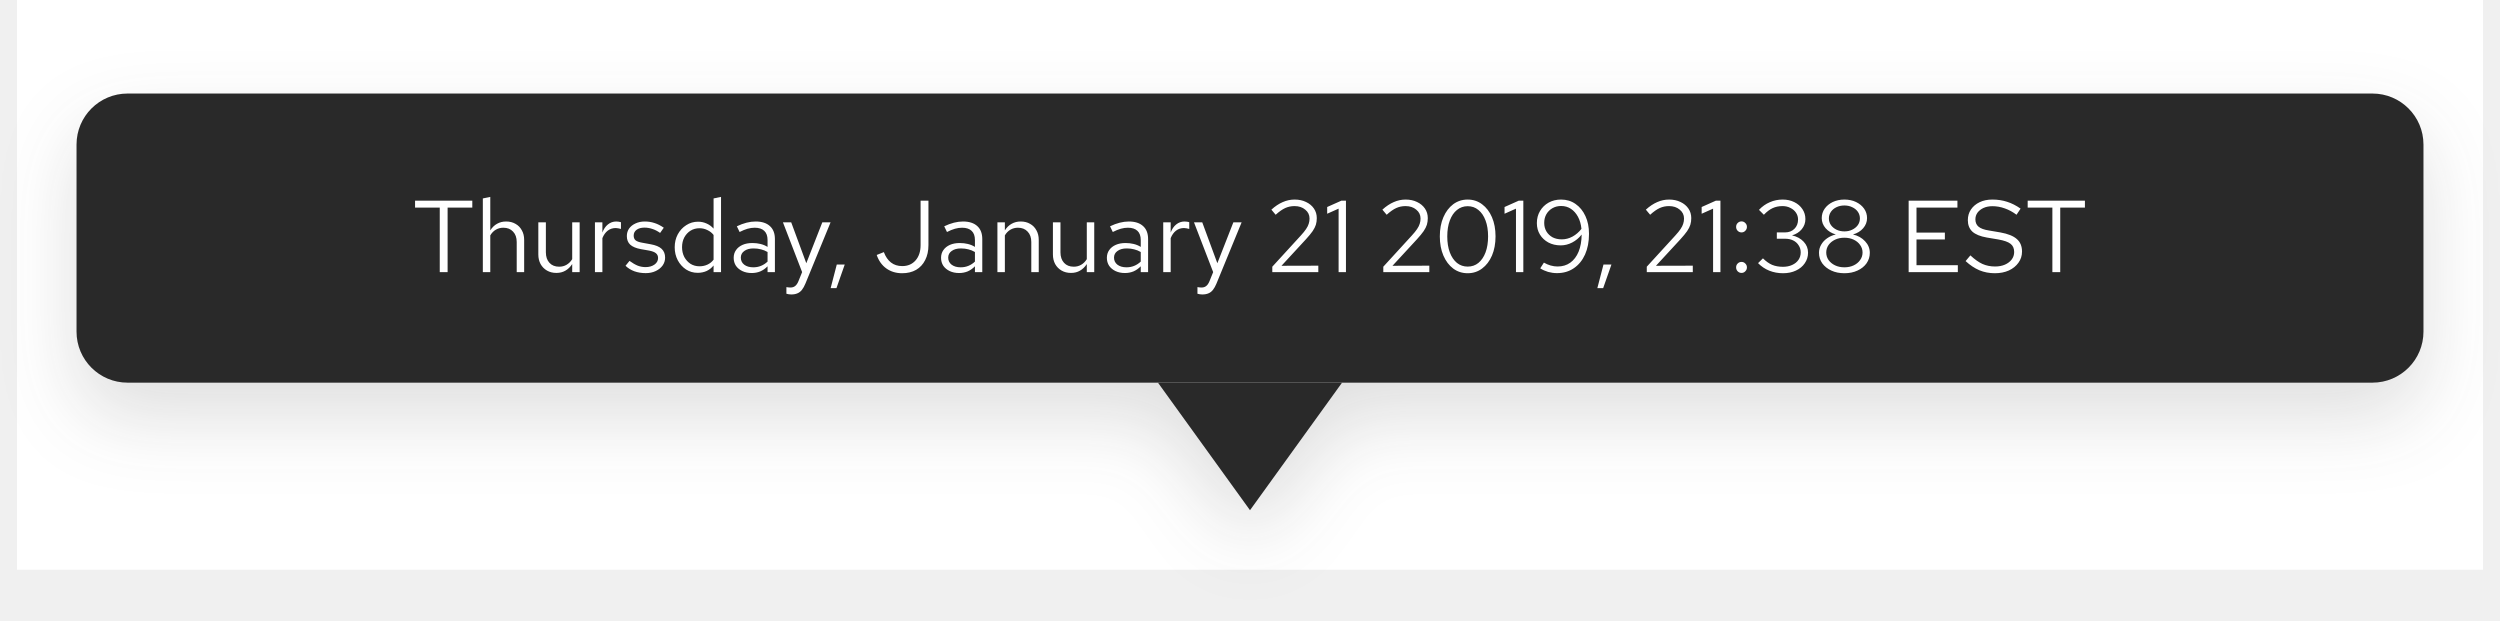
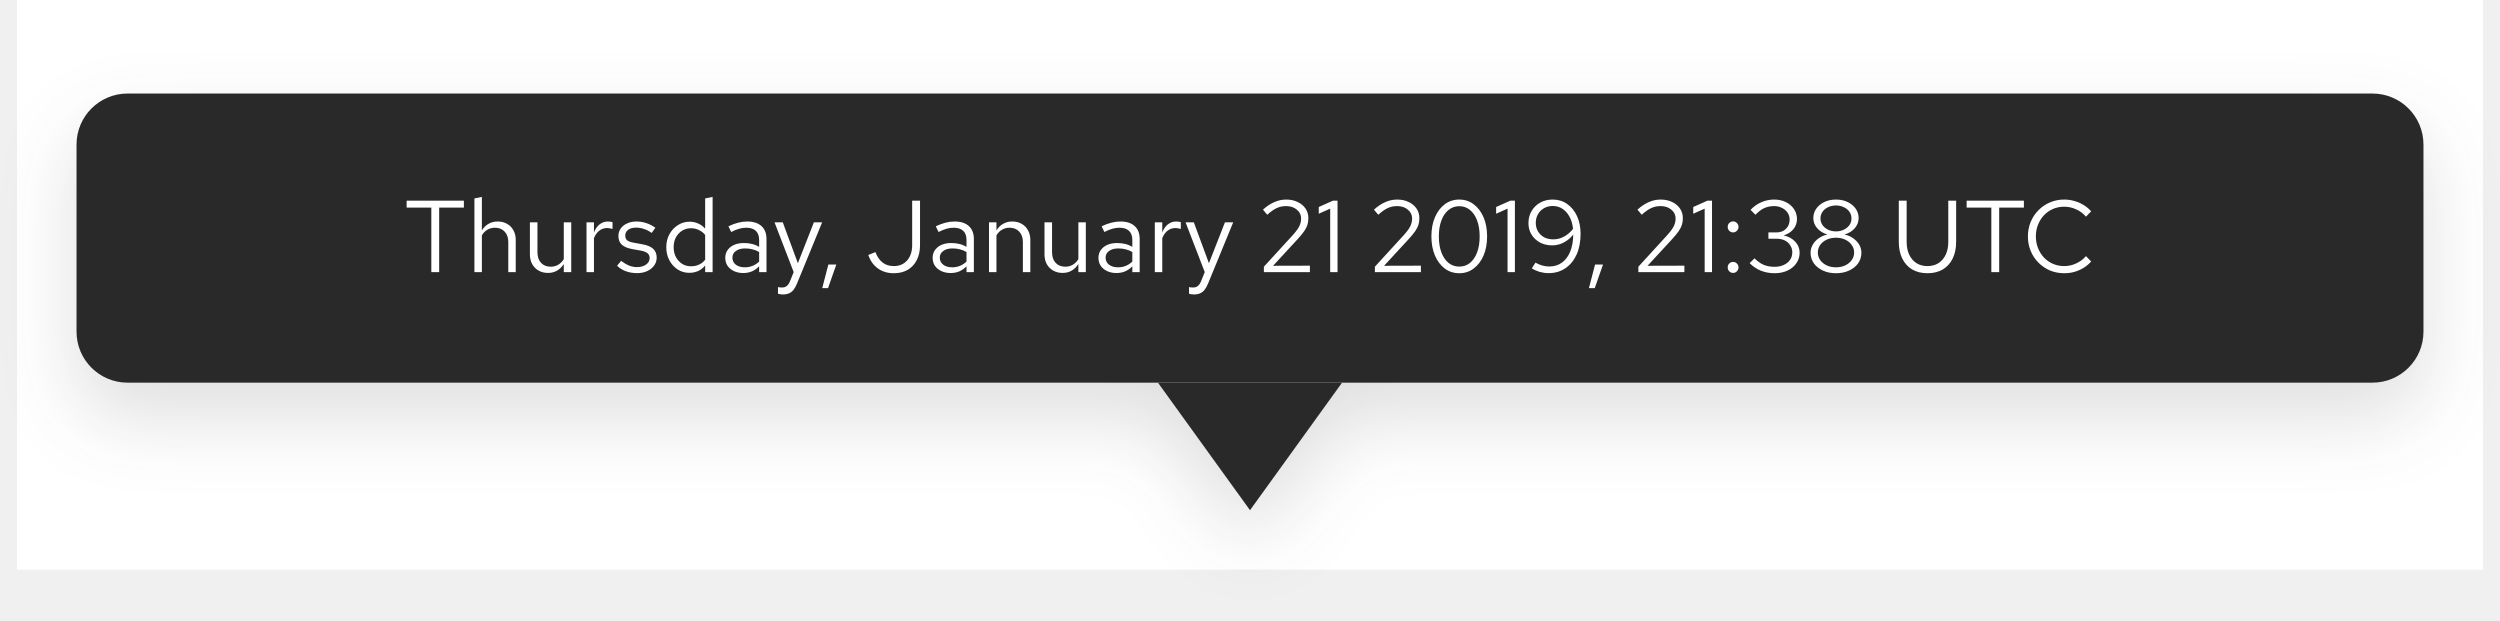
<svg xmlns="http://www.w3.org/2000/svg" width="294" height="73" viewBox="0 0 294 73" fill="none">
  <rect width="290" height="67" transform="translate(2)" fill="white" />
  <g filter="url(#filter0_d_1896_8825)">
    <path d="M9 17C9 13.686 11.686 11 15 11H279C282.314 11 285 13.686 285 17V39C285 42.314 282.314 45 279 45H15C11.686 45 9 42.314 9 39V17Z" fill="#292929" />
-     <path d="M51.715 32V24.416H48.811V23.6H55.543V24.416H52.639V32H51.715ZM56.781 32V23.336L57.657 23.156V27.092C57.881 26.74 58.149 26.48 58.461 26.312C58.773 26.136 59.125 26.048 59.517 26.048C59.941 26.048 60.309 26.14 60.621 26.324C60.941 26.5 61.189 26.752 61.365 27.08C61.549 27.4 61.641 27.776 61.641 28.208V32H60.765V28.46C60.765 27.94 60.621 27.532 60.333 27.236C60.053 26.932 59.673 26.78 59.193 26.78C58.873 26.78 58.581 26.856 58.317 27.008C58.053 27.16 57.833 27.384 57.657 27.68V32H56.781ZM65.431 32.096C65.015 32.096 64.647 32.004 64.327 31.82C64.007 31.636 63.755 31.38 63.571 31.052C63.395 30.724 63.307 30.348 63.307 29.924V26.144H64.195V29.672C64.195 30.192 64.335 30.604 64.615 30.908C64.895 31.212 65.275 31.364 65.755 31.364C66.083 31.364 66.375 31.288 66.631 31.136C66.895 30.984 67.115 30.764 67.291 30.476V26.144H68.167V32H67.291V31.052C67.067 31.396 66.799 31.656 66.487 31.832C66.183 32.008 65.831 32.096 65.431 32.096ZM69.965 32V26.144H70.841V27.344C70.993 26.936 71.209 26.62 71.489 26.396C71.776 26.164 72.105 26.048 72.472 26.048C72.576 26.048 72.672 26.056 72.76 26.072C72.849 26.08 72.936 26.1 73.025 26.132V26.924C72.928 26.892 72.825 26.868 72.713 26.852C72.609 26.828 72.508 26.816 72.412 26.816C72.052 26.816 71.737 26.92 71.465 27.128C71.201 27.336 70.993 27.628 70.841 28.004V32H69.965ZM75.937 32.12C75.457 32.12 75.013 32.048 74.605 31.904C74.197 31.752 73.849 31.536 73.561 31.256L74.029 30.68C74.381 30.936 74.705 31.124 75.001 31.244C75.297 31.356 75.601 31.412 75.913 31.412C76.337 31.412 76.689 31.312 76.969 31.112C77.249 30.912 77.389 30.656 77.389 30.344C77.389 30.104 77.305 29.916 77.137 29.78C76.977 29.644 76.709 29.54 76.333 29.468L75.373 29.3C74.805 29.196 74.385 29.02 74.113 28.772C73.849 28.524 73.717 28.188 73.717 27.764C73.717 27.428 73.805 27.132 73.981 26.876C74.165 26.62 74.417 26.42 74.737 26.276C75.057 26.124 75.421 26.048 75.829 26.048C76.229 26.048 76.609 26.108 76.969 26.228C77.329 26.34 77.693 26.524 78.061 26.78L77.629 27.392C77.325 27.176 77.021 27.02 76.717 26.924C76.413 26.82 76.105 26.768 75.793 26.768C75.409 26.768 75.101 26.852 74.869 27.02C74.637 27.188 74.521 27.416 74.521 27.704C74.521 27.944 74.593 28.128 74.737 28.256C74.889 28.384 75.153 28.48 75.529 28.544L76.513 28.724C77.105 28.828 77.537 29.008 77.809 29.264C78.081 29.52 78.217 29.864 78.217 30.296C78.217 30.64 78.117 30.952 77.917 31.232C77.717 31.504 77.445 31.72 77.101 31.88C76.757 32.04 76.369 32.12 75.937 32.12ZM82.045 32.084C81.541 32.084 81.085 31.952 80.677 31.688C80.269 31.416 79.945 31.056 79.705 30.608C79.465 30.152 79.345 29.644 79.345 29.084C79.345 28.516 79.465 28.008 79.705 27.56C79.953 27.104 80.285 26.744 80.701 26.48C81.117 26.208 81.581 26.072 82.093 26.072C82.453 26.072 82.789 26.144 83.101 26.288C83.413 26.424 83.685 26.624 83.917 26.888V23.336L84.793 23.156V32H83.917V31.22C83.693 31.5 83.421 31.716 83.101 31.868C82.781 32.012 82.429 32.084 82.045 32.084ZM82.261 31.316C82.605 31.316 82.921 31.248 83.209 31.112C83.497 30.976 83.733 30.784 83.917 30.536V27.632C83.725 27.384 83.481 27.192 83.185 27.056C82.897 26.912 82.589 26.84 82.261 26.84C81.869 26.84 81.517 26.936 81.205 27.128C80.901 27.32 80.657 27.584 80.473 27.92C80.297 28.256 80.209 28.64 80.209 29.072C80.209 29.496 80.297 29.88 80.473 30.224C80.657 30.56 80.901 30.828 81.205 31.028C81.517 31.22 81.869 31.316 82.261 31.316ZM88.405 32.108C87.989 32.108 87.621 32.032 87.301 31.88C86.981 31.728 86.729 31.52 86.545 31.256C86.369 30.984 86.281 30.672 86.281 30.32C86.281 29.968 86.373 29.664 86.557 29.408C86.741 29.144 86.997 28.94 87.325 28.796C87.653 28.652 88.037 28.58 88.477 28.58C88.813 28.58 89.129 28.616 89.425 28.688C89.729 28.76 90.009 28.876 90.265 29.036V28.232C90.265 27.752 90.137 27.392 89.881 27.152C89.625 26.904 89.249 26.78 88.753 26.78C88.481 26.78 88.201 26.82 87.913 26.9C87.633 26.98 87.321 27.108 86.977 27.284L86.653 26.612C87.437 26.236 88.173 26.048 88.861 26.048C89.589 26.048 90.149 26.228 90.541 26.588C90.933 26.94 91.129 27.448 91.129 28.112V32H90.265V31.316C90.009 31.58 89.725 31.78 89.413 31.916C89.101 32.044 88.765 32.108 88.405 32.108ZM87.121 30.296C87.121 30.64 87.253 30.916 87.517 31.124C87.789 31.332 88.145 31.436 88.585 31.436C88.913 31.436 89.213 31.38 89.485 31.268C89.765 31.156 90.025 30.988 90.265 30.764V29.636C90.017 29.492 89.761 29.388 89.497 29.324C89.233 29.252 88.937 29.216 88.609 29.216C88.161 29.216 87.801 29.316 87.529 29.516C87.257 29.708 87.121 29.968 87.121 30.296ZM93.045 34.628C92.861 34.628 92.673 34.6 92.481 34.544V33.764C92.561 33.78 92.645 33.792 92.733 33.8C92.821 33.808 92.897 33.812 92.961 33.812C93.185 33.812 93.369 33.752 93.513 33.632C93.665 33.512 93.793 33.324 93.897 33.068L94.329 32L92.073 26.144H93.045L94.821 30.956L96.705 26.144H97.677L94.725 33.332C94.597 33.644 94.457 33.896 94.305 34.088C94.153 34.28 93.977 34.416 93.777 34.496C93.577 34.584 93.333 34.628 93.045 34.628ZM97.684 33.884L98.404 31.112H99.34L98.368 33.884H97.684ZM106.089 32.132C105.377 32.132 104.757 31.944 104.229 31.568C103.709 31.192 103.333 30.664 103.101 29.984L103.941 29.648C104.141 30.184 104.421 30.592 104.781 30.872C105.141 31.152 105.581 31.292 106.101 31.292C106.757 31.292 107.281 31.068 107.673 30.62C108.065 30.172 108.261 29.572 108.261 28.82V23.6H109.185V28.832C109.185 29.504 109.057 30.088 108.801 30.584C108.553 31.08 108.197 31.464 107.733 31.736C107.269 32 106.721 32.132 106.089 32.132ZM112.792 32.108C112.376 32.108 112.008 32.032 111.688 31.88C111.368 31.728 111.116 31.52 110.932 31.256C110.756 30.984 110.668 30.672 110.668 30.32C110.668 29.968 110.76 29.664 110.944 29.408C111.128 29.144 111.384 28.94 111.712 28.796C112.04 28.652 112.424 28.58 112.864 28.58C113.2 28.58 113.516 28.616 113.812 28.688C114.116 28.76 114.396 28.876 114.652 29.036V28.232C114.652 27.752 114.524 27.392 114.268 27.152C114.012 26.904 113.636 26.78 113.14 26.78C112.868 26.78 112.588 26.82 112.3 26.9C112.02 26.98 111.708 27.108 111.364 27.284L111.04 26.612C111.824 26.236 112.56 26.048 113.248 26.048C113.976 26.048 114.536 26.228 114.928 26.588C115.32 26.94 115.516 27.448 115.516 28.112V32H114.652V31.316C114.396 31.58 114.112 31.78 113.8 31.916C113.488 32.044 113.152 32.108 112.792 32.108ZM111.508 30.296C111.508 30.64 111.64 30.916 111.904 31.124C112.176 31.332 112.532 31.436 112.972 31.436C113.3 31.436 113.6 31.38 113.872 31.268C114.152 31.156 114.412 30.988 114.652 30.764V29.636C114.404 29.492 114.148 29.388 113.884 29.324C113.62 29.252 113.324 29.216 112.996 29.216C112.548 29.216 112.188 29.316 111.916 29.516C111.644 29.708 111.508 29.968 111.508 30.296ZM117.296 32V26.144H118.172V27.092C118.396 26.74 118.664 26.48 118.976 26.312C119.288 26.136 119.64 26.048 120.032 26.048C120.456 26.048 120.824 26.14 121.136 26.324C121.456 26.5 121.704 26.752 121.88 27.08C122.064 27.4 122.156 27.776 122.156 28.208V32H121.28V28.46C121.28 27.94 121.136 27.532 120.848 27.236C120.568 26.932 120.188 26.78 119.708 26.78C119.388 26.78 119.096 26.856 118.832 27.008C118.568 27.16 118.348 27.384 118.172 27.68V32H117.296ZM125.947 32.096C125.531 32.096 125.163 32.004 124.843 31.82C124.523 31.636 124.271 31.38 124.087 31.052C123.911 30.724 123.823 30.348 123.823 29.924V26.144H124.711V29.672C124.711 30.192 124.851 30.604 125.131 30.908C125.411 31.212 125.791 31.364 126.271 31.364C126.599 31.364 126.891 31.288 127.147 31.136C127.411 30.984 127.631 30.764 127.807 30.476V26.144H128.683V32H127.807V31.052C127.583 31.396 127.315 31.656 127.003 31.832C126.699 32.008 126.347 32.096 125.947 32.096ZM132.292 32.108C131.876 32.108 131.508 32.032 131.188 31.88C130.868 31.728 130.616 31.52 130.432 31.256C130.256 30.984 130.168 30.672 130.168 30.32C130.168 29.968 130.26 29.664 130.444 29.408C130.628 29.144 130.884 28.94 131.212 28.796C131.54 28.652 131.924 28.58 132.364 28.58C132.7 28.58 133.016 28.616 133.312 28.688C133.616 28.76 133.896 28.876 134.152 29.036V28.232C134.152 27.752 134.024 27.392 133.768 27.152C133.512 26.904 133.136 26.78 132.64 26.78C132.368 26.78 132.088 26.82 131.8 26.9C131.52 26.98 131.208 27.108 130.864 27.284L130.54 26.612C131.324 26.236 132.06 26.048 132.748 26.048C133.476 26.048 134.036 26.228 134.428 26.588C134.82 26.94 135.016 27.448 135.016 28.112V32H134.152V31.316C133.896 31.58 133.612 31.78 133.3 31.916C132.988 32.044 132.652 32.108 132.292 32.108ZM131.008 30.296C131.008 30.64 131.14 30.916 131.404 31.124C131.676 31.332 132.032 31.436 132.472 31.436C132.8 31.436 133.1 31.38 133.372 31.268C133.652 31.156 133.912 30.988 134.152 30.764V29.636C133.904 29.492 133.648 29.388 133.384 29.324C133.12 29.252 132.824 29.216 132.496 29.216C132.048 29.216 131.688 29.316 131.416 29.516C131.144 29.708 131.008 29.968 131.008 30.296ZM136.796 32V26.144H137.672V27.344C137.824 26.936 138.04 26.62 138.32 26.396C138.608 26.164 138.936 26.048 139.304 26.048C139.408 26.048 139.504 26.056 139.592 26.072C139.68 26.08 139.768 26.1 139.856 26.132V26.924C139.76 26.892 139.656 26.868 139.544 26.852C139.44 26.828 139.34 26.816 139.244 26.816C138.884 26.816 138.568 26.92 138.296 27.128C138.032 27.336 137.824 27.628 137.672 28.004V32H136.796ZM141.384 34.628C141.2 34.628 141.012 34.6 140.82 34.544V33.764C140.9 33.78 140.984 33.792 141.072 33.8C141.16 33.808 141.236 33.812 141.3 33.812C141.524 33.812 141.708 33.752 141.852 33.632C142.004 33.512 142.132 33.324 142.236 33.068L142.668 32L140.412 26.144H141.384L143.16 30.956L145.044 26.144H146.016L143.064 33.332C142.936 33.644 142.796 33.896 142.644 34.088C142.492 34.28 142.316 34.416 142.116 34.496C141.916 34.584 141.672 34.628 141.384 34.628ZM149.622 32V31.364L152.982 27.692C153.246 27.404 153.45 27.152 153.594 26.936C153.746 26.712 153.85 26.504 153.906 26.312C153.97 26.12 154.002 25.916 154.002 25.7C154.002 25.276 153.834 24.928 153.498 24.656C153.17 24.376 152.75 24.236 152.238 24.236C151.846 24.236 151.482 24.312 151.146 24.464C150.81 24.616 150.434 24.88 150.018 25.256L149.514 24.656C149.954 24.256 150.398 23.96 150.846 23.768C151.294 23.568 151.762 23.468 152.25 23.468C152.754 23.468 153.202 23.564 153.594 23.756C153.986 23.94 154.294 24.196 154.518 24.524C154.742 24.852 154.854 25.228 154.854 25.652C154.854 25.932 154.818 26.192 154.746 26.432C154.674 26.664 154.546 26.916 154.362 27.188C154.178 27.452 153.914 27.772 153.57 28.148L150.702 31.256L155.034 31.244V32H149.622ZM157.42 32V24.536L156.076 25.136V24.344L157.744 23.6H158.284V32H157.42ZM162.676 32V31.364L166.036 27.692C166.3 27.404 166.504 27.152 166.648 26.936C166.8 26.712 166.904 26.504 166.96 26.312C167.024 26.12 167.056 25.916 167.056 25.7C167.056 25.276 166.888 24.928 166.552 24.656C166.224 24.376 165.804 24.236 165.292 24.236C164.9 24.236 164.536 24.312 164.2 24.464C163.864 24.616 163.488 24.88 163.072 25.256L162.568 24.656C163.008 24.256 163.452 23.96 163.9 23.768C164.348 23.568 164.816 23.468 165.304 23.468C165.808 23.468 166.256 23.564 166.648 23.756C167.04 23.94 167.348 24.196 167.572 24.524C167.796 24.852 167.908 25.228 167.908 25.652C167.908 25.932 167.872 26.192 167.8 26.432C167.728 26.664 167.6 26.916 167.416 27.188C167.232 27.452 166.968 27.772 166.624 28.148L163.756 31.256L168.088 31.244V32H162.676ZM172.599 32.132C171.959 32.132 171.391 31.948 170.895 31.58C170.407 31.212 170.023 30.704 169.743 30.056C169.463 29.4 169.323 28.648 169.323 27.8C169.323 26.944 169.463 26.192 169.743 25.544C170.023 24.896 170.407 24.388 170.895 24.02C171.391 23.652 171.959 23.468 172.599 23.468C173.239 23.468 173.803 23.652 174.291 24.02C174.787 24.388 175.175 24.896 175.455 25.544C175.735 26.192 175.875 26.944 175.875 27.8C175.875 28.648 175.735 29.4 175.455 30.056C175.175 30.704 174.787 31.212 174.291 31.58C173.803 31.948 173.239 32.132 172.599 32.132ZM172.599 31.352C173.087 31.352 173.507 31.208 173.859 30.92C174.219 30.624 174.499 30.212 174.699 29.684C174.899 29.148 174.999 28.52 174.999 27.8C174.999 27.08 174.899 26.456 174.699 25.928C174.499 25.392 174.219 24.98 173.859 24.692C173.507 24.396 173.087 24.248 172.599 24.248C172.119 24.248 171.699 24.396 171.339 24.692C170.979 24.98 170.699 25.392 170.499 25.928C170.299 26.456 170.199 27.08 170.199 27.8C170.199 28.52 170.299 29.148 170.499 29.684C170.699 30.212 170.979 30.624 171.339 30.92C171.699 31.208 172.119 31.352 172.599 31.352ZM178.279 32V24.536L176.935 25.136V24.344L178.603 23.6H179.143V32H178.279ZM183.579 23.468C184.227 23.468 184.795 23.64 185.283 23.984C185.779 24.328 186.167 24.804 186.447 25.412C186.727 26.012 186.867 26.708 186.867 27.5C186.867 28.428 186.711 29.24 186.399 29.936C186.087 30.624 185.647 31.16 185.079 31.544C184.519 31.928 183.859 32.12 183.099 32.12C182.755 32.12 182.407 32.072 182.055 31.976C181.711 31.872 181.403 31.732 181.131 31.556L181.563 30.884C181.811 31.028 182.071 31.14 182.343 31.22C182.623 31.3 182.899 31.34 183.171 31.34C183.747 31.34 184.243 31.192 184.659 30.896C185.083 30.592 185.411 30.16 185.643 29.6C185.875 29.032 185.995 28.36 186.003 27.584C185.691 27.984 185.319 28.296 184.887 28.52C184.455 28.744 184.007 28.856 183.543 28.856C182.999 28.856 182.515 28.744 182.091 28.52C181.667 28.288 181.335 27.976 181.095 27.584C180.855 27.192 180.735 26.744 180.735 26.24C180.735 25.704 180.859 25.228 181.107 24.812C181.355 24.396 181.691 24.068 182.115 23.828C182.547 23.588 183.035 23.468 183.579 23.468ZM183.663 28.148C184.103 28.148 184.523 28.04 184.923 27.824C185.331 27.6 185.683 27.296 185.979 26.912C185.923 26.368 185.787 25.896 185.571 25.496C185.355 25.096 185.079 24.784 184.743 24.56C184.407 24.336 184.023 24.224 183.591 24.224C183.207 24.224 182.863 24.312 182.559 24.488C182.263 24.656 182.027 24.892 181.851 25.196C181.683 25.492 181.599 25.832 181.599 26.216C181.599 26.592 181.687 26.928 181.863 27.224C182.039 27.512 182.279 27.74 182.583 27.908C182.895 28.068 183.255 28.148 183.663 28.148ZM187.848 33.884L188.568 31.112H189.504L188.532 33.884H187.848ZM193.661 32V31.364L197.021 27.692C197.285 27.404 197.489 27.152 197.633 26.936C197.785 26.712 197.889 26.504 197.945 26.312C198.009 26.12 198.041 25.916 198.041 25.7C198.041 25.276 197.873 24.928 197.537 24.656C197.209 24.376 196.789 24.236 196.277 24.236C195.885 24.236 195.521 24.312 195.185 24.464C194.849 24.616 194.473 24.88 194.057 25.256L193.553 24.656C193.993 24.256 194.437 23.96 194.885 23.768C195.333 23.568 195.801 23.468 196.289 23.468C196.793 23.468 197.241 23.564 197.633 23.756C198.025 23.94 198.333 24.196 198.557 24.524C198.781 24.852 198.893 25.228 198.893 25.652C198.893 25.932 198.857 26.192 198.785 26.432C198.713 26.664 198.585 26.916 198.401 27.188C198.217 27.452 197.953 27.772 197.609 28.148L194.741 31.256L199.073 31.244V32H193.661ZM201.459 32V24.536L200.115 25.136V24.344L201.783 23.6H202.323V32H201.459ZM204.803 32.096C204.627 32.096 204.475 32.032 204.347 31.904C204.227 31.776 204.167 31.624 204.167 31.448C204.167 31.264 204.227 31.112 204.347 30.992C204.475 30.864 204.627 30.8 204.803 30.8C204.979 30.8 205.127 30.864 205.247 30.992C205.375 31.112 205.439 31.264 205.439 31.448C205.439 31.624 205.375 31.776 205.247 31.904C205.127 32.032 204.979 32.096 204.803 32.096ZM204.803 27.332C204.627 27.332 204.475 27.268 204.347 27.14C204.227 27.012 204.167 26.86 204.167 26.684C204.167 26.5 204.227 26.348 204.347 26.228C204.475 26.1 204.627 26.036 204.803 26.036C204.979 26.036 205.127 26.1 205.247 26.228C205.375 26.348 205.439 26.5 205.439 26.684C205.439 26.86 205.375 27.012 205.247 27.14C205.127 27.268 204.979 27.332 204.803 27.332ZM209.687 32.132C209.111 32.132 208.571 32.032 208.067 31.832C207.571 31.632 207.131 31.336 206.747 30.944L207.323 30.38C207.675 30.732 208.035 30.988 208.403 31.148C208.779 31.3 209.203 31.376 209.675 31.376C210.083 31.376 210.443 31.304 210.755 31.16C211.075 31.016 211.323 30.816 211.499 30.56C211.675 30.304 211.763 30.012 211.763 29.684C211.763 29.372 211.683 29.096 211.523 28.856C211.371 28.608 211.159 28.416 210.887 28.28C210.615 28.144 210.303 28.076 209.951 28.076H208.955V27.332H209.915C210.371 27.332 210.739 27.192 211.019 26.912C211.307 26.632 211.451 26.268 211.451 25.82C211.451 25.524 211.371 25.256 211.211 25.016C211.051 24.776 210.831 24.588 210.551 24.452C210.279 24.308 209.971 24.236 209.627 24.236C209.195 24.236 208.807 24.316 208.463 24.476C208.127 24.628 207.783 24.888 207.431 25.256L206.855 24.68C207.231 24.28 207.655 23.98 208.127 23.78C208.599 23.572 209.103 23.468 209.639 23.468C210.151 23.468 210.607 23.568 211.007 23.768C211.415 23.968 211.735 24.244 211.967 24.596C212.199 24.94 212.315 25.332 212.315 25.772C212.315 26.212 212.171 26.608 211.883 26.96C211.595 27.304 211.215 27.544 210.743 27.68C211.311 27.808 211.767 28.056 212.111 28.424C212.455 28.792 212.627 29.22 212.627 29.708C212.627 30.172 212.499 30.588 212.243 30.956C211.995 31.324 211.647 31.612 211.199 31.82C210.759 32.028 210.255 32.132 209.687 32.132ZM216.901 32.132C216.325 32.132 215.813 32.028 215.365 31.82C214.917 31.612 214.561 31.328 214.297 30.968C214.041 30.6 213.913 30.188 213.913 29.732C213.913 29.388 213.997 29.072 214.165 28.784C214.333 28.488 214.565 28.236 214.861 28.028C215.165 27.812 215.509 27.66 215.893 27.572C215.405 27.436 215.005 27.192 214.693 26.84C214.389 26.488 214.237 26.092 214.237 25.652C214.237 25.236 214.353 24.864 214.585 24.536C214.817 24.208 215.133 23.948 215.533 23.756C215.941 23.564 216.397 23.468 216.901 23.468C217.413 23.468 217.869 23.564 218.269 23.756C218.669 23.948 218.985 24.208 219.217 24.536C219.449 24.864 219.565 25.236 219.565 25.652C219.565 26.092 219.413 26.488 219.109 26.84C218.805 27.192 218.405 27.436 217.909 27.572C218.493 27.708 218.969 27.976 219.337 28.376C219.705 28.768 219.889 29.22 219.889 29.732C219.889 30.188 219.761 30.6 219.505 30.968C219.249 31.328 218.893 31.612 218.437 31.82C217.989 32.028 217.477 32.132 216.901 32.132ZM216.901 27.212C217.245 27.212 217.553 27.144 217.825 27.008C218.105 26.872 218.325 26.692 218.485 26.468C218.645 26.236 218.725 25.976 218.725 25.688C218.725 25.4 218.645 25.14 218.485 24.908C218.325 24.676 218.105 24.496 217.825 24.368C217.553 24.232 217.245 24.164 216.901 24.164C216.557 24.164 216.245 24.232 215.965 24.368C215.693 24.496 215.477 24.676 215.317 24.908C215.157 25.14 215.077 25.4 215.077 25.688C215.077 25.976 215.157 26.236 215.317 26.468C215.477 26.692 215.693 26.872 215.965 27.008C216.245 27.144 216.557 27.212 216.901 27.212ZM216.901 31.436C217.309 31.436 217.673 31.36 217.993 31.208C218.313 31.056 218.565 30.848 218.749 30.584C218.941 30.32 219.037 30.024 219.037 29.696C219.037 29.368 218.941 29.072 218.749 28.808C218.565 28.544 218.313 28.336 217.993 28.184C217.673 28.032 217.309 27.956 216.901 27.956C216.493 27.956 216.129 28.032 215.809 28.184C215.489 28.336 215.233 28.544 215.041 28.808C214.857 29.072 214.765 29.368 214.765 29.696C214.765 30.024 214.857 30.32 215.041 30.584C215.233 30.848 215.489 31.056 215.809 31.208C216.129 31.36 216.493 31.436 216.901 31.436ZM224.457 32V23.6H230.193V24.416H225.381V27.356H228.717V28.16H225.381V31.184H230.241V32H224.457ZM234.598 32.132C233.942 32.132 233.334 32.016 232.774 31.784C232.214 31.544 231.674 31.184 231.154 30.704L231.718 30.032C232.222 30.504 232.694 30.84 233.134 31.04C233.582 31.24 234.078 31.34 234.622 31.34C235.054 31.34 235.438 31.268 235.774 31.124C236.118 30.972 236.386 30.768 236.578 30.512C236.77 30.256 236.866 29.964 236.866 29.636C236.866 29.212 236.726 28.892 236.446 28.676C236.166 28.452 235.682 28.28 234.994 28.16L233.638 27.932C232.87 27.796 232.306 27.564 231.946 27.236C231.594 26.9 231.418 26.452 231.418 25.892C231.418 25.42 231.538 25.004 231.778 24.644C232.026 24.276 232.366 23.988 232.798 23.78C233.23 23.572 233.73 23.468 234.298 23.468C234.922 23.468 235.502 23.556 236.038 23.732C236.574 23.9 237.102 24.168 237.622 24.536L237.142 25.256C236.71 24.928 236.254 24.68 235.774 24.512C235.294 24.336 234.806 24.248 234.31 24.248C233.918 24.248 233.57 24.316 233.266 24.452C232.97 24.588 232.734 24.772 232.558 25.004C232.39 25.236 232.306 25.5 232.306 25.796C232.306 26.164 232.43 26.452 232.678 26.66C232.926 26.868 233.33 27.016 233.89 27.104L235.234 27.332C236.13 27.492 236.778 27.752 237.178 28.112C237.586 28.464 237.79 28.956 237.79 29.588C237.79 30.076 237.65 30.512 237.37 30.896C237.098 31.28 236.722 31.584 236.242 31.808C235.762 32.024 235.214 32.132 234.598 32.132ZM241.359 32V24.416H238.455V23.6H245.187V24.416H242.283V32H241.359Z" fill="white" />
+     <path d="M50.724 32V24.416H47.82V23.6H54.552V24.416H51.648V32H50.724ZM55.791 32V23.336L56.667 23.156V27.092C56.891 26.74 57.159 26.48 57.471 26.312C57.783 26.136 58.135 26.048 58.527 26.048C58.951 26.048 59.319 26.14 59.631 26.324C59.951 26.5 60.199 26.752 60.375 27.08C60.559 27.4 60.651 27.776 60.651 28.208V32H59.775V28.46C59.775 27.94 59.631 27.532 59.343 27.236C59.063 26.932 58.683 26.78 58.203 26.78C57.883 26.78 57.591 26.856 57.327 27.008C57.063 27.16 56.843 27.384 56.667 27.68V32H55.791ZM64.441 32.096C64.025 32.096 63.657 32.004 63.337 31.82C63.017 31.636 62.765 31.38 62.581 31.052C62.405 30.724 62.317 30.348 62.317 29.924V26.144H63.205V29.672C63.205 30.192 63.345 30.604 63.625 30.908C63.905 31.212 64.285 31.364 64.765 31.364C65.093 31.364 65.385 31.288 65.641 31.136C65.905 30.984 66.125 30.764 66.301 30.476V26.144H67.177V32H66.301V31.052C66.077 31.396 65.809 31.656 65.497 31.832C65.193 32.008 64.841 32.096 64.441 32.096ZM68.974 32V26.144H69.85V27.344C70.002 26.936 70.218 26.62 70.498 26.396C70.786 26.164 71.114 26.048 71.482 26.048C71.586 26.048 71.682 26.056 71.77 26.072C71.858 26.08 71.946 26.1 72.034 26.132V26.924C71.938 26.892 71.834 26.868 71.722 26.852C71.618 26.828 71.518 26.816 71.422 26.816C71.062 26.816 70.746 26.92 70.474 27.128C70.21 27.336 70.002 27.628 69.85 28.004V32H68.974ZM74.946 32.12C74.466 32.12 74.022 32.048 73.614 31.904C73.206 31.752 72.858 31.536 72.57 31.256L73.038 30.68C73.39 30.936 73.714 31.124 74.01 31.244C74.306 31.356 74.61 31.412 74.922 31.412C75.346 31.412 75.698 31.312 75.978 31.112C76.258 30.912 76.398 30.656 76.398 30.344C76.398 30.104 76.314 29.916 76.146 29.78C75.986 29.644 75.718 29.54 75.342 29.468L74.382 29.3C73.814 29.196 73.394 29.02 73.122 28.772C72.858 28.524 72.726 28.188 72.726 27.764C72.726 27.428 72.814 27.132 72.99 26.876C73.174 26.62 73.426 26.42 73.746 26.276C74.066 26.124 74.43 26.048 74.838 26.048C75.238 26.048 75.618 26.108 75.978 26.228C76.338 26.34 76.702 26.524 77.07 26.78L76.638 27.392C76.334 27.176 76.03 27.02 75.726 26.924C75.422 26.82 75.114 26.768 74.802 26.768C74.418 26.768 74.11 26.852 73.878 27.02C73.646 27.188 73.53 27.416 73.53 27.704C73.53 27.944 73.602 28.128 73.746 28.256C73.898 28.384 74.162 28.48 74.538 28.544L75.522 28.724C76.114 28.828 76.546 29.008 76.818 29.264C77.09 29.52 77.226 29.864 77.226 30.296C77.226 30.64 77.126 30.952 76.926 31.232C76.726 31.504 76.454 31.72 76.11 31.88C75.766 32.04 75.378 32.12 74.946 32.12ZM81.055 32.084C80.551 32.084 80.095 31.952 79.687 31.688C79.279 31.416 78.955 31.056 78.715 30.608C78.475 30.152 78.355 29.644 78.355 29.084C78.355 28.516 78.475 28.008 78.715 27.56C78.963 27.104 79.295 26.744 79.711 26.48C80.127 26.208 80.591 26.072 81.103 26.072C81.463 26.072 81.799 26.144 82.111 26.288C82.423 26.424 82.695 26.624 82.927 26.888V23.336L83.803 23.156V32H82.927V31.22C82.703 31.5 82.431 31.716 82.111 31.868C81.791 32.012 81.439 32.084 81.055 32.084ZM81.271 31.316C81.615 31.316 81.931 31.248 82.219 31.112C82.507 30.976 82.743 30.784 82.927 30.536V27.632C82.735 27.384 82.491 27.192 82.195 27.056C81.907 26.912 81.599 26.84 81.271 26.84C80.879 26.84 80.527 26.936 80.215 27.128C79.911 27.32 79.667 27.584 79.483 27.92C79.307 28.256 79.219 28.64 79.219 29.072C79.219 29.496 79.307 29.88 79.483 30.224C79.667 30.56 79.911 30.828 80.215 31.028C80.527 31.22 80.879 31.316 81.271 31.316ZM87.415 32.108C86.999 32.108 86.631 32.032 86.311 31.88C85.991 31.728 85.739 31.52 85.555 31.256C85.379 30.984 85.291 30.672 85.291 30.32C85.291 29.968 85.383 29.664 85.567 29.408C85.751 29.144 86.007 28.94 86.335 28.796C86.663 28.652 87.047 28.58 87.487 28.58C87.823 28.58 88.139 28.616 88.435 28.688C88.739 28.76 89.019 28.876 89.275 29.036V28.232C89.275 27.752 89.147 27.392 88.891 27.152C88.635 26.904 88.259 26.78 87.763 26.78C87.491 26.78 87.211 26.82 86.923 26.9C86.643 26.98 86.331 27.108 85.987 27.284L85.663 26.612C86.447 26.236 87.183 26.048 87.871 26.048C88.599 26.048 89.159 26.228 89.551 26.588C89.943 26.94 90.139 27.448 90.139 28.112V32H89.275V31.316C89.019 31.58 88.735 31.78 88.423 31.916C88.111 32.044 87.775 32.108 87.415 32.108ZM86.131 30.296C86.131 30.64 86.263 30.916 86.527 31.124C86.799 31.332 87.155 31.436 87.595 31.436C87.923 31.436 88.223 31.38 88.495 31.268C88.775 31.156 89.035 30.988 89.275 30.764V29.636C89.027 29.492 88.771 29.388 88.507 29.324C88.243 29.252 87.947 29.216 87.619 29.216C87.171 29.216 86.811 29.316 86.539 29.516C86.267 29.708 86.131 29.968 86.131 30.296ZM92.054 34.628C91.87 34.628 91.682 34.6 91.49 34.544V33.764C91.57 33.78 91.654 33.792 91.742 33.8C91.83 33.808 91.906 33.812 91.97 33.812C92.194 33.812 92.378 33.752 92.522 33.632C92.674 33.512 92.802 33.324 92.906 33.068L93.338 32L91.082 26.144H92.054L93.83 30.956L95.714 26.144H96.686L93.734 33.332C93.606 33.644 93.466 33.896 93.314 34.088C93.162 34.28 92.986 34.416 92.786 34.496C92.586 34.584 92.342 34.628 92.054 34.628ZM96.694 33.884L97.414 31.112H98.35L97.378 33.884H96.694ZM105.099 32.132C104.387 32.132 103.767 31.944 103.239 31.568C102.719 31.192 102.343 30.664 102.111 29.984L102.951 29.648C103.151 30.184 103.431 30.592 103.791 30.872C104.151 31.152 104.591 31.292 105.111 31.292C105.767 31.292 106.291 31.068 106.683 30.62C107.075 30.172 107.271 29.572 107.271 28.82V23.6H108.195V28.832C108.195 29.504 108.067 30.088 107.811 30.584C107.563 31.08 107.207 31.464 106.743 31.736C106.279 32 105.731 32.132 105.099 32.132ZM111.802 32.108C111.386 32.108 111.018 32.032 110.698 31.88C110.378 31.728 110.126 31.52 109.942 31.256C109.766 30.984 109.678 30.672 109.678 30.32C109.678 29.968 109.77 29.664 109.954 29.408C110.138 29.144 110.394 28.94 110.722 28.796C111.05 28.652 111.434 28.58 111.874 28.58C112.21 28.58 112.526 28.616 112.822 28.688C113.126 28.76 113.406 28.876 113.662 29.036V28.232C113.662 27.752 113.534 27.392 113.278 27.152C113.022 26.904 112.646 26.78 112.15 26.78C111.878 26.78 111.598 26.82 111.31 26.9C111.03 26.98 110.718 27.108 110.374 27.284L110.05 26.612C110.834 26.236 111.57 26.048 112.258 26.048C112.986 26.048 113.546 26.228 113.938 26.588C114.33 26.94 114.526 27.448 114.526 28.112V32H113.662V31.316C113.406 31.58 113.122 31.78 112.81 31.916C112.498 32.044 112.162 32.108 111.802 32.108ZM110.518 30.296C110.518 30.64 110.65 30.916 110.914 31.124C111.186 31.332 111.542 31.436 111.982 31.436C112.31 31.436 112.61 31.38 112.882 31.268C113.162 31.156 113.422 30.988 113.662 30.764V29.636C113.414 29.492 113.158 29.388 112.894 29.324C112.63 29.252 112.334 29.216 112.006 29.216C111.558 29.216 111.198 29.316 110.926 29.516C110.654 29.708 110.518 29.968 110.518 30.296ZM116.306 32V26.144H117.182V27.092C117.406 26.74 117.674 26.48 117.986 26.312C118.298 26.136 118.65 26.048 119.042 26.048C119.466 26.048 119.834 26.14 120.146 26.324C120.466 26.5 120.714 26.752 120.89 27.08C121.074 27.4 121.166 27.776 121.166 28.208V32H120.29V28.46C120.29 27.94 120.146 27.532 119.858 27.236C119.578 26.932 119.198 26.78 118.718 26.78C118.398 26.78 118.106 26.856 117.842 27.008C117.578 27.16 117.358 27.384 117.182 27.68V32H116.306ZM124.957 32.096C124.541 32.096 124.173 32.004 123.853 31.82C123.533 31.636 123.281 31.38 123.097 31.052C122.921 30.724 122.833 30.348 122.833 29.924V26.144H123.721V29.672C123.721 30.192 123.861 30.604 124.141 30.908C124.421 31.212 124.801 31.364 125.281 31.364C125.609 31.364 125.901 31.288 126.157 31.136C126.421 30.984 126.641 30.764 126.817 30.476V26.144H127.693V32H126.817V31.052C126.593 31.396 126.325 31.656 126.013 31.832C125.709 32.008 125.357 32.096 124.957 32.096ZM131.302 32.108C130.886 32.108 130.518 32.032 130.198 31.88C129.878 31.728 129.626 31.52 129.442 31.256C129.266 30.984 129.178 30.672 129.178 30.32C129.178 29.968 129.27 29.664 129.454 29.408C129.638 29.144 129.894 28.94 130.222 28.796C130.55 28.652 130.934 28.58 131.374 28.58C131.71 28.58 132.026 28.616 132.322 28.688C132.626 28.76 132.906 28.876 133.162 29.036V28.232C133.162 27.752 133.034 27.392 132.778 27.152C132.522 26.904 132.146 26.78 131.65 26.78C131.378 26.78 131.098 26.82 130.81 26.9C130.53 26.98 130.218 27.108 129.874 27.284L129.55 26.612C130.334 26.236 131.07 26.048 131.758 26.048C132.486 26.048 133.046 26.228 133.438 26.588C133.83 26.94 134.026 27.448 134.026 28.112V32H133.162V31.316C132.906 31.58 132.622 31.78 132.31 31.916C131.998 32.044 131.662 32.108 131.302 32.108ZM130.018 30.296C130.018 30.64 130.15 30.916 130.414 31.124C130.686 31.332 131.042 31.436 131.482 31.436C131.81 31.436 132.11 31.38 132.382 31.268C132.662 31.156 132.922 30.988 133.162 30.764V29.636C132.914 29.492 132.658 29.388 132.394 29.324C132.13 29.252 131.834 29.216 131.506 29.216C131.058 29.216 130.698 29.316 130.426 29.516C130.154 29.708 130.018 29.968 130.018 30.296ZM135.806 32V26.144H136.682V27.344C136.834 26.936 137.05 26.62 137.33 26.396C137.618 26.164 137.946 26.048 138.314 26.048C138.418 26.048 138.514 26.056 138.602 26.072C138.69 26.08 138.778 26.1 138.866 26.132V26.924C138.77 26.892 138.666 26.868 138.554 26.852C138.45 26.828 138.35 26.816 138.254 26.816C137.894 26.816 137.578 26.92 137.306 27.128C137.042 27.336 136.834 27.628 136.682 28.004V32H135.806ZM140.394 34.628C140.21 34.628 140.022 34.6 139.83 34.544V33.764C139.91 33.78 139.994 33.792 140.082 33.8C140.17 33.808 140.246 33.812 140.31 33.812C140.534 33.812 140.718 33.752 140.862 33.632C141.014 33.512 141.142 33.324 141.246 33.068L141.678 32L139.422 26.144H140.394L142.17 30.956L144.054 26.144H145.026L142.074 33.332C141.946 33.644 141.806 33.896 141.654 34.088C141.502 34.28 141.326 34.416 141.126 34.496C140.926 34.584 140.682 34.628 140.394 34.628ZM148.632 32V31.364L151.992 27.692C152.256 27.404 152.46 27.152 152.604 26.936C152.756 26.712 152.86 26.504 152.916 26.312C152.98 26.12 153.012 25.916 153.012 25.7C153.012 25.276 152.844 24.928 152.508 24.656C152.18 24.376 151.76 24.236 151.248 24.236C150.856 24.236 150.492 24.312 150.156 24.464C149.82 24.616 149.444 24.88 149.028 25.256L148.524 24.656C148.964 24.256 149.408 23.96 149.856 23.768C150.304 23.568 150.772 23.468 151.26 23.468C151.764 23.468 152.212 23.564 152.604 23.756C152.996 23.94 153.304 24.196 153.528 24.524C153.752 24.852 153.864 25.228 153.864 25.652C153.864 25.932 153.828 26.192 153.756 26.432C153.684 26.664 153.556 26.916 153.372 27.188C153.188 27.452 152.924 27.772 152.58 28.148L149.712 31.256L154.044 31.244V32H148.632ZM156.43 32V24.536L155.086 25.136V24.344L156.754 23.6H157.294V32H156.43ZM161.686 32V31.364L165.046 27.692C165.31 27.404 165.514 27.152 165.658 26.936C165.81 26.712 165.914 26.504 165.97 26.312C166.034 26.12 166.066 25.916 166.066 25.7C166.066 25.276 165.898 24.928 165.562 24.656C165.234 24.376 164.814 24.236 164.302 24.236C163.91 24.236 163.546 24.312 163.21 24.464C162.874 24.616 162.498 24.88 162.082 25.256L161.578 24.656C162.018 24.256 162.462 23.96 162.91 23.768C163.358 23.568 163.826 23.468 164.314 23.468C164.818 23.468 165.266 23.564 165.658 23.756C166.05 23.94 166.358 24.196 166.582 24.524C166.806 24.852 166.918 25.228 166.918 25.652C166.918 25.932 166.882 26.192 166.81 26.432C166.738 26.664 166.61 26.916 166.426 27.188C166.242 27.452 165.978 27.772 165.634 28.148L162.766 31.256L167.098 31.244V32H161.686ZM171.608 32.132C170.968 32.132 170.4 31.948 169.904 31.58C169.416 31.212 169.032 30.704 168.752 30.056C168.472 29.4 168.332 28.648 168.332 27.8C168.332 26.944 168.472 26.192 168.752 25.544C169.032 24.896 169.416 24.388 169.904 24.02C170.4 23.652 170.968 23.468 171.608 23.468C172.248 23.468 172.812 23.652 173.3 24.02C173.796 24.388 174.184 24.896 174.464 25.544C174.744 26.192 174.884 26.944 174.884 27.8C174.884 28.648 174.744 29.4 174.464 30.056C174.184 30.704 173.796 31.212 173.3 31.58C172.812 31.948 172.248 32.132 171.608 32.132ZM171.608 31.352C172.096 31.352 172.516 31.208 172.868 30.92C173.228 30.624 173.508 30.212 173.708 29.684C173.908 29.148 174.008 28.52 174.008 27.8C174.008 27.08 173.908 26.456 173.708 25.928C173.508 25.392 173.228 24.98 172.868 24.692C172.516 24.396 172.096 24.248 171.608 24.248C171.128 24.248 170.708 24.396 170.348 24.692C169.988 24.98 169.708 25.392 169.508 25.928C169.308 26.456 169.208 27.08 169.208 27.8C169.208 28.52 169.308 29.148 169.508 29.684C169.708 30.212 169.988 30.624 170.348 30.92C170.708 31.208 171.128 31.352 171.608 31.352ZM177.289 32V24.536L175.945 25.136V24.344L177.613 23.6H178.153V32H177.289ZM182.589 23.468C183.237 23.468 183.805 23.64 184.293 23.984C184.789 24.328 185.177 24.804 185.457 25.412C185.737 26.012 185.877 26.708 185.877 27.5C185.877 28.428 185.721 29.24 185.409 29.936C185.097 30.624 184.657 31.16 184.089 31.544C183.529 31.928 182.869 32.12 182.109 32.12C181.765 32.12 181.417 32.072 181.065 31.976C180.721 31.872 180.413 31.732 180.141 31.556L180.573 30.884C180.821 31.028 181.081 31.14 181.353 31.22C181.633 31.3 181.909 31.34 182.181 31.34C182.757 31.34 183.253 31.192 183.669 30.896C184.093 30.592 184.421 30.16 184.653 29.6C184.885 29.032 185.005 28.36 185.013 27.584C184.701 27.984 184.329 28.296 183.897 28.52C183.465 28.744 183.017 28.856 182.553 28.856C182.009 28.856 181.525 28.744 181.101 28.52C180.677 28.288 180.345 27.976 180.105 27.584C179.865 27.192 179.745 26.744 179.745 26.24C179.745 25.704 179.869 25.228 180.117 24.812C180.365 24.396 180.701 24.068 181.125 23.828C181.557 23.588 182.045 23.468 182.589 23.468ZM182.673 28.148C183.113 28.148 183.533 28.04 183.933 27.824C184.341 27.6 184.693 27.296 184.989 26.912C184.933 26.368 184.797 25.896 184.581 25.496C184.365 25.096 184.089 24.784 183.753 24.56C183.417 24.336 183.033 24.224 182.601 24.224C182.217 24.224 181.873 24.312 181.569 24.488C181.273 24.656 181.037 24.892 180.861 25.196C180.693 25.492 180.609 25.832 180.609 26.216C180.609 26.592 180.697 26.928 180.873 27.224C181.049 27.512 181.289 27.74 181.593 27.908C181.905 28.068 182.265 28.148 182.673 28.148ZM186.858 33.884L187.578 31.112H188.514L187.542 33.884H186.858ZM192.671 32V31.364L196.031 27.692C196.295 27.404 196.499 27.152 196.643 26.936C196.795 26.712 196.899 26.504 196.955 26.312C197.019 26.12 197.051 25.916 197.051 25.7C197.051 25.276 196.883 24.928 196.547 24.656C196.219 24.376 195.799 24.236 195.287 24.236C194.895 24.236 194.531 24.312 194.195 24.464C193.859 24.616 193.483 24.88 193.067 25.256L192.563 24.656C193.003 24.256 193.447 23.96 193.895 23.768C194.343 23.568 194.811 23.468 195.299 23.468C195.803 23.468 196.251 23.564 196.643 23.756C197.035 23.94 197.343 24.196 197.567 24.524C197.791 24.852 197.903 25.228 197.903 25.652C197.903 25.932 197.867 26.192 197.795 26.432C197.723 26.664 197.595 26.916 197.411 27.188C197.227 27.452 196.963 27.772 196.619 28.148L193.751 31.256L198.083 31.244V32H192.671ZM200.469 32V24.536L199.125 25.136V24.344L200.793 23.6H201.333V32H200.469ZM203.812 32.096C203.637 32.096 203.485 32.032 203.357 31.904C203.237 31.776 203.177 31.624 203.177 31.448C203.177 31.264 203.237 31.112 203.357 30.992C203.485 30.864 203.637 30.8 203.812 30.8C203.988 30.8 204.137 30.864 204.257 30.992C204.385 31.112 204.449 31.264 204.449 31.448C204.449 31.624 204.385 31.776 204.257 31.904C204.137 32.032 203.988 32.096 203.812 32.096ZM203.812 27.332C203.637 27.332 203.485 27.268 203.357 27.14C203.237 27.012 203.177 26.86 203.177 26.684C203.177 26.5 203.237 26.348 203.357 26.228C203.485 26.1 203.637 26.036 203.812 26.036C203.988 26.036 204.137 26.1 204.257 26.228C204.385 26.348 204.449 26.5 204.449 26.684C204.449 26.86 204.385 27.012 204.257 27.14C204.137 27.268 203.988 27.332 203.812 27.332ZM208.697 32.132C208.121 32.132 207.581 32.032 207.076 31.832C206.581 31.632 206.141 31.336 205.757 30.944L206.333 30.38C206.685 30.732 207.045 30.988 207.413 31.148C207.789 31.3 208.213 31.376 208.685 31.376C209.093 31.376 209.453 31.304 209.765 31.16C210.085 31.016 210.333 30.816 210.509 30.56C210.685 30.304 210.773 30.012 210.773 29.684C210.773 29.372 210.693 29.096 210.533 28.856C210.381 28.608 210.169 28.416 209.897 28.28C209.625 28.144 209.313 28.076 208.961 28.076H207.965V27.332H208.925C209.381 27.332 209.749 27.192 210.029 26.912C210.317 26.632 210.461 26.268 210.461 25.82C210.461 25.524 210.381 25.256 210.221 25.016C210.061 24.776 209.841 24.588 209.561 24.452C209.289 24.308 208.981 24.236 208.637 24.236C208.205 24.236 207.817 24.316 207.473 24.476C207.137 24.628 206.793 24.888 206.441 25.256L205.865 24.68C206.241 24.28 206.665 23.98 207.137 23.78C207.609 23.572 208.113 23.468 208.649 23.468C209.161 23.468 209.617 23.568 210.017 23.768C210.425 23.968 210.745 24.244 210.977 24.596C211.209 24.94 211.325 25.332 211.325 25.772C211.325 26.212 211.181 26.608 210.893 26.96C210.605 27.304 210.225 27.544 209.753 27.68C210.321 27.808 210.777 28.056 211.121 28.424C211.465 28.792 211.637 29.22 211.637 29.708C211.637 30.172 211.509 30.588 211.253 30.956C211.005 31.324 210.657 31.612 210.209 31.82C209.769 32.028 209.265 32.132 208.697 32.132ZM215.911 32.132C215.335 32.132 214.823 32.028 214.375 31.82C213.927 31.612 213.571 31.328 213.307 30.968C213.051 30.6 212.923 30.188 212.923 29.732C212.923 29.388 213.007 29.072 213.175 28.784C213.343 28.488 213.575 28.236 213.871 28.028C214.175 27.812 214.519 27.66 214.903 27.572C214.415 27.436 214.015 27.192 213.703 26.84C213.399 26.488 213.247 26.092 213.247 25.652C213.247 25.236 213.363 24.864 213.595 24.536C213.827 24.208 214.143 23.948 214.543 23.756C214.951 23.564 215.407 23.468 215.911 23.468C216.423 23.468 216.879 23.564 217.279 23.756C217.679 23.948 217.995 24.208 218.227 24.536C218.459 24.864 218.575 25.236 218.575 25.652C218.575 26.092 218.423 26.488 218.119 26.84C217.815 27.192 217.415 27.436 216.919 27.572C217.503 27.708 217.979 27.976 218.347 28.376C218.715 28.768 218.899 29.22 218.899 29.732C218.899 30.188 218.771 30.6 218.515 30.968C218.259 31.328 217.903 31.612 217.447 31.82C216.999 32.028 216.487 32.132 215.911 32.132ZM215.911 27.212C216.255 27.212 216.563 27.144 216.835 27.008C217.115 26.872 217.335 26.692 217.495 26.468C217.655 26.236 217.735 25.976 217.735 25.688C217.735 25.4 217.655 25.14 217.495 24.908C217.335 24.676 217.115 24.496 216.835 24.368C216.563 24.232 216.255 24.164 215.911 24.164C215.567 24.164 215.255 24.232 214.975 24.368C214.703 24.496 214.487 24.676 214.327 24.908C214.167 25.14 214.087 25.4 214.087 25.688C214.087 25.976 214.167 26.236 214.327 26.468C214.487 26.692 214.703 26.872 214.975 27.008C215.255 27.144 215.567 27.212 215.911 27.212ZM215.911 31.436C216.319 31.436 216.683 31.36 217.003 31.208C217.323 31.056 217.575 30.848 217.759 30.584C217.951 30.32 218.047 30.024 218.047 29.696C218.047 29.368 217.951 29.072 217.759 28.808C217.575 28.544 217.323 28.336 217.003 28.184C216.683 28.032 216.319 27.956 215.911 27.956C215.503 27.956 215.139 28.032 214.819 28.184C214.499 28.336 214.243 28.544 214.051 28.808C213.867 29.072 213.775 29.368 213.775 29.696C213.775 30.024 213.867 30.32 214.051 30.584C214.243 30.848 214.499 31.056 214.819 31.208C215.139 31.36 215.503 31.436 215.911 31.436ZM226.67 32.132C225.982 32.132 225.382 31.984 224.87 31.688C224.366 31.384 223.978 30.956 223.706 30.404C223.434 29.852 223.298 29.2 223.298 28.448V23.6H224.222V28.448C224.222 29.024 224.322 29.524 224.522 29.948C224.722 30.372 225.006 30.704 225.374 30.944C225.742 31.176 226.174 31.292 226.67 31.292C227.166 31.292 227.598 31.176 227.966 30.944C228.334 30.704 228.618 30.372 228.818 29.948C229.018 29.524 229.118 29.024 229.118 28.448V23.6H230.042V28.448C230.042 29.2 229.906 29.852 229.634 30.404C229.362 30.956 228.974 31.384 228.47 31.688C227.966 31.984 227.366 32.132 226.67 32.132ZM234.181 32V24.416H231.277V23.6H238.009V24.416H235.105V32H234.181ZM242.753 32.132C242.153 32.132 241.593 32.024 241.073 31.808C240.561 31.584 240.109 31.276 239.717 30.884C239.325 30.484 239.021 30.024 238.805 29.504C238.589 28.976 238.481 28.408 238.481 27.8C238.481 27.192 238.589 26.628 238.805 26.108C239.021 25.58 239.325 25.12 239.717 24.728C240.109 24.328 240.561 24.02 241.073 23.804C241.593 23.58 242.153 23.468 242.753 23.468C243.169 23.468 243.565 23.524 243.941 23.636C244.325 23.74 244.685 23.896 245.021 24.104C245.357 24.304 245.657 24.552 245.921 24.848L245.309 25.484C244.997 25.108 244.613 24.82 244.157 24.62C243.709 24.412 243.241 24.308 242.753 24.308C242.281 24.308 241.841 24.396 241.433 24.572C241.025 24.748 240.669 24.996 240.365 25.316C240.069 25.636 239.837 26.008 239.669 26.432C239.501 26.848 239.417 27.304 239.417 27.8C239.417 28.288 239.501 28.744 239.669 29.168C239.837 29.592 240.069 29.964 240.365 30.284C240.669 30.604 241.025 30.852 241.433 31.028C241.841 31.204 242.281 31.292 242.753 31.292C243.241 31.292 243.709 31.188 244.157 30.98C244.613 30.772 244.997 30.484 245.309 30.116L245.921 30.752C245.657 31.048 245.357 31.3 245.021 31.508C244.685 31.708 244.325 31.864 243.941 31.976C243.565 32.08 243.169 32.132 242.753 32.132Z" fill="white" />
    <path d="M147 60L136.175 45H157.825L147 60Z" fill="#292929" />
  </g>
  <defs>
    <filter id="filter0_d_1896_8825" x="0" y="6" width="294" height="67" filterUnits="userSpaceOnUse" color-interpolation-filters="sRGB">
      <feFlood flood-opacity="0" result="BackgroundImageFix" />
      <feColorMatrix in="SourceAlpha" type="matrix" values="0 0 0 0 0 0 0 0 0 0 0 0 0 0 0 0 0 0 127 0" result="hardAlpha" />
      <feOffset dy="4" />
      <feGaussianBlur stdDeviation="4.5" />
      <feColorMatrix type="matrix" values="0 0 0 0 0.161 0 0 0 0 0.161 0 0 0 0 0.161 0 0 0 0.15 0" />
      <feBlend mode="normal" in2="BackgroundImageFix" result="effect1_dropShadow_1896_8825" />
      <feBlend mode="normal" in="SourceGraphic" in2="effect1_dropShadow_1896_8825" result="shape" />
    </filter>
  </defs>
</svg>
